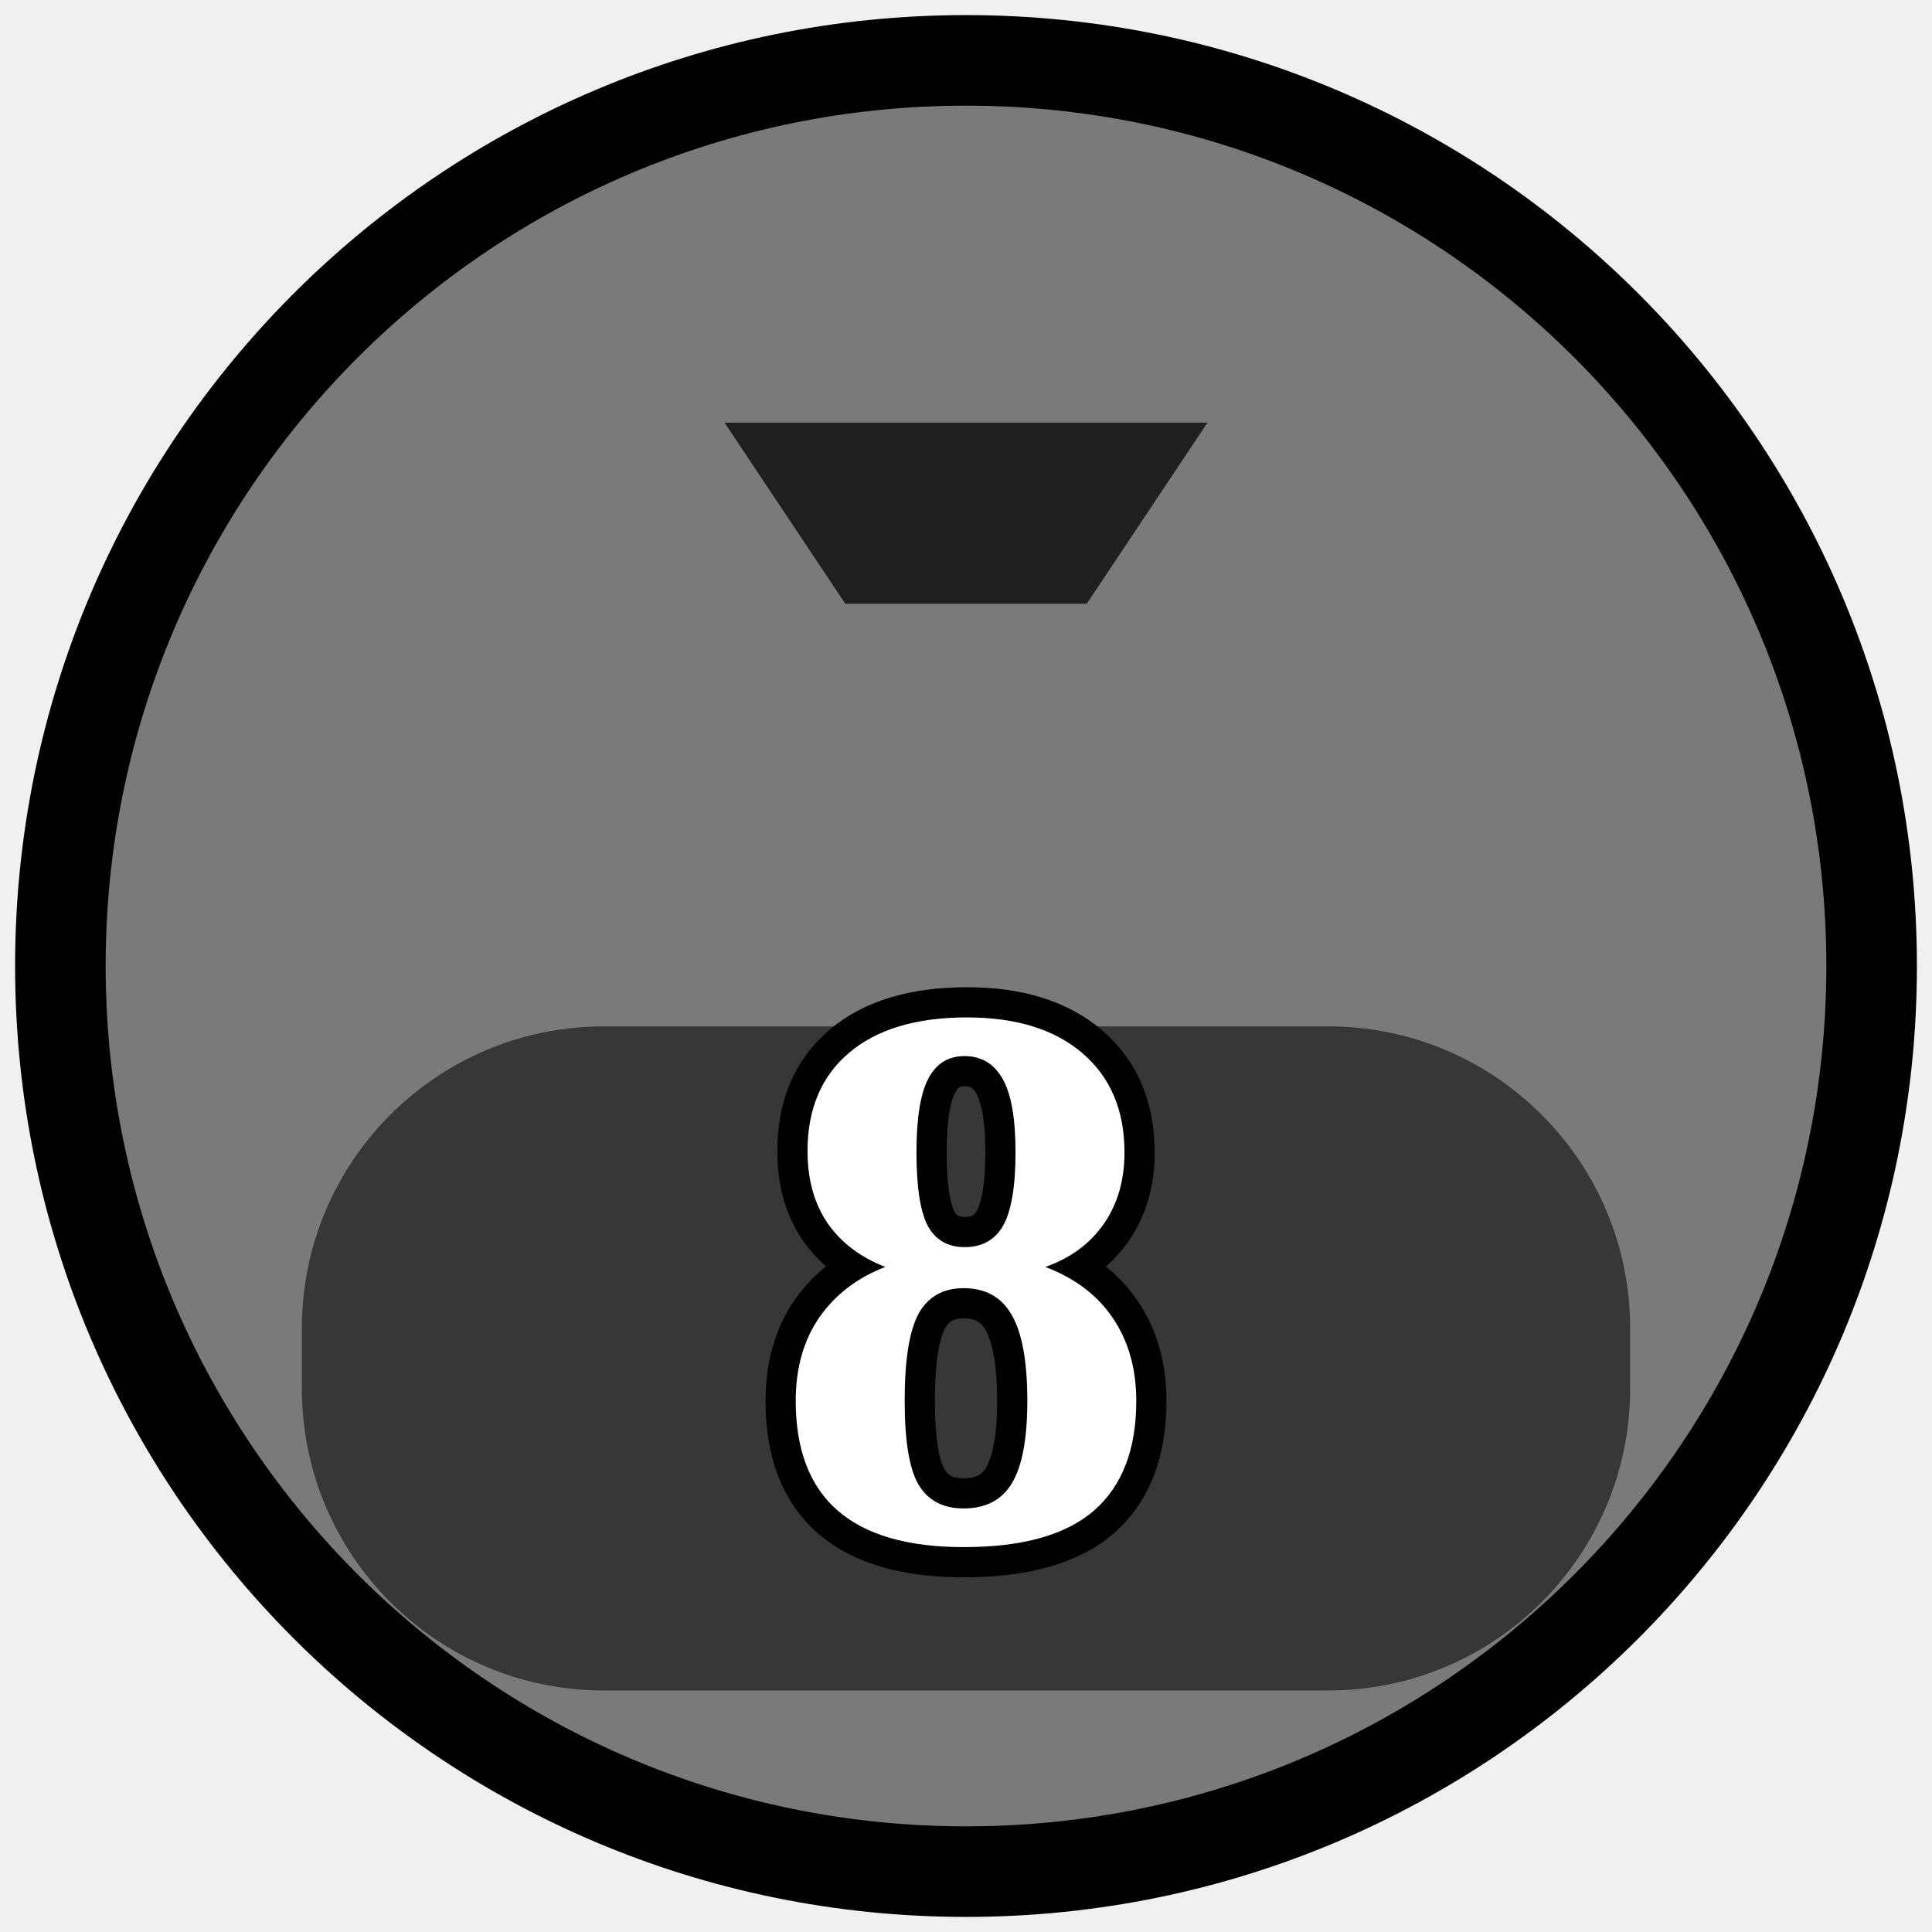
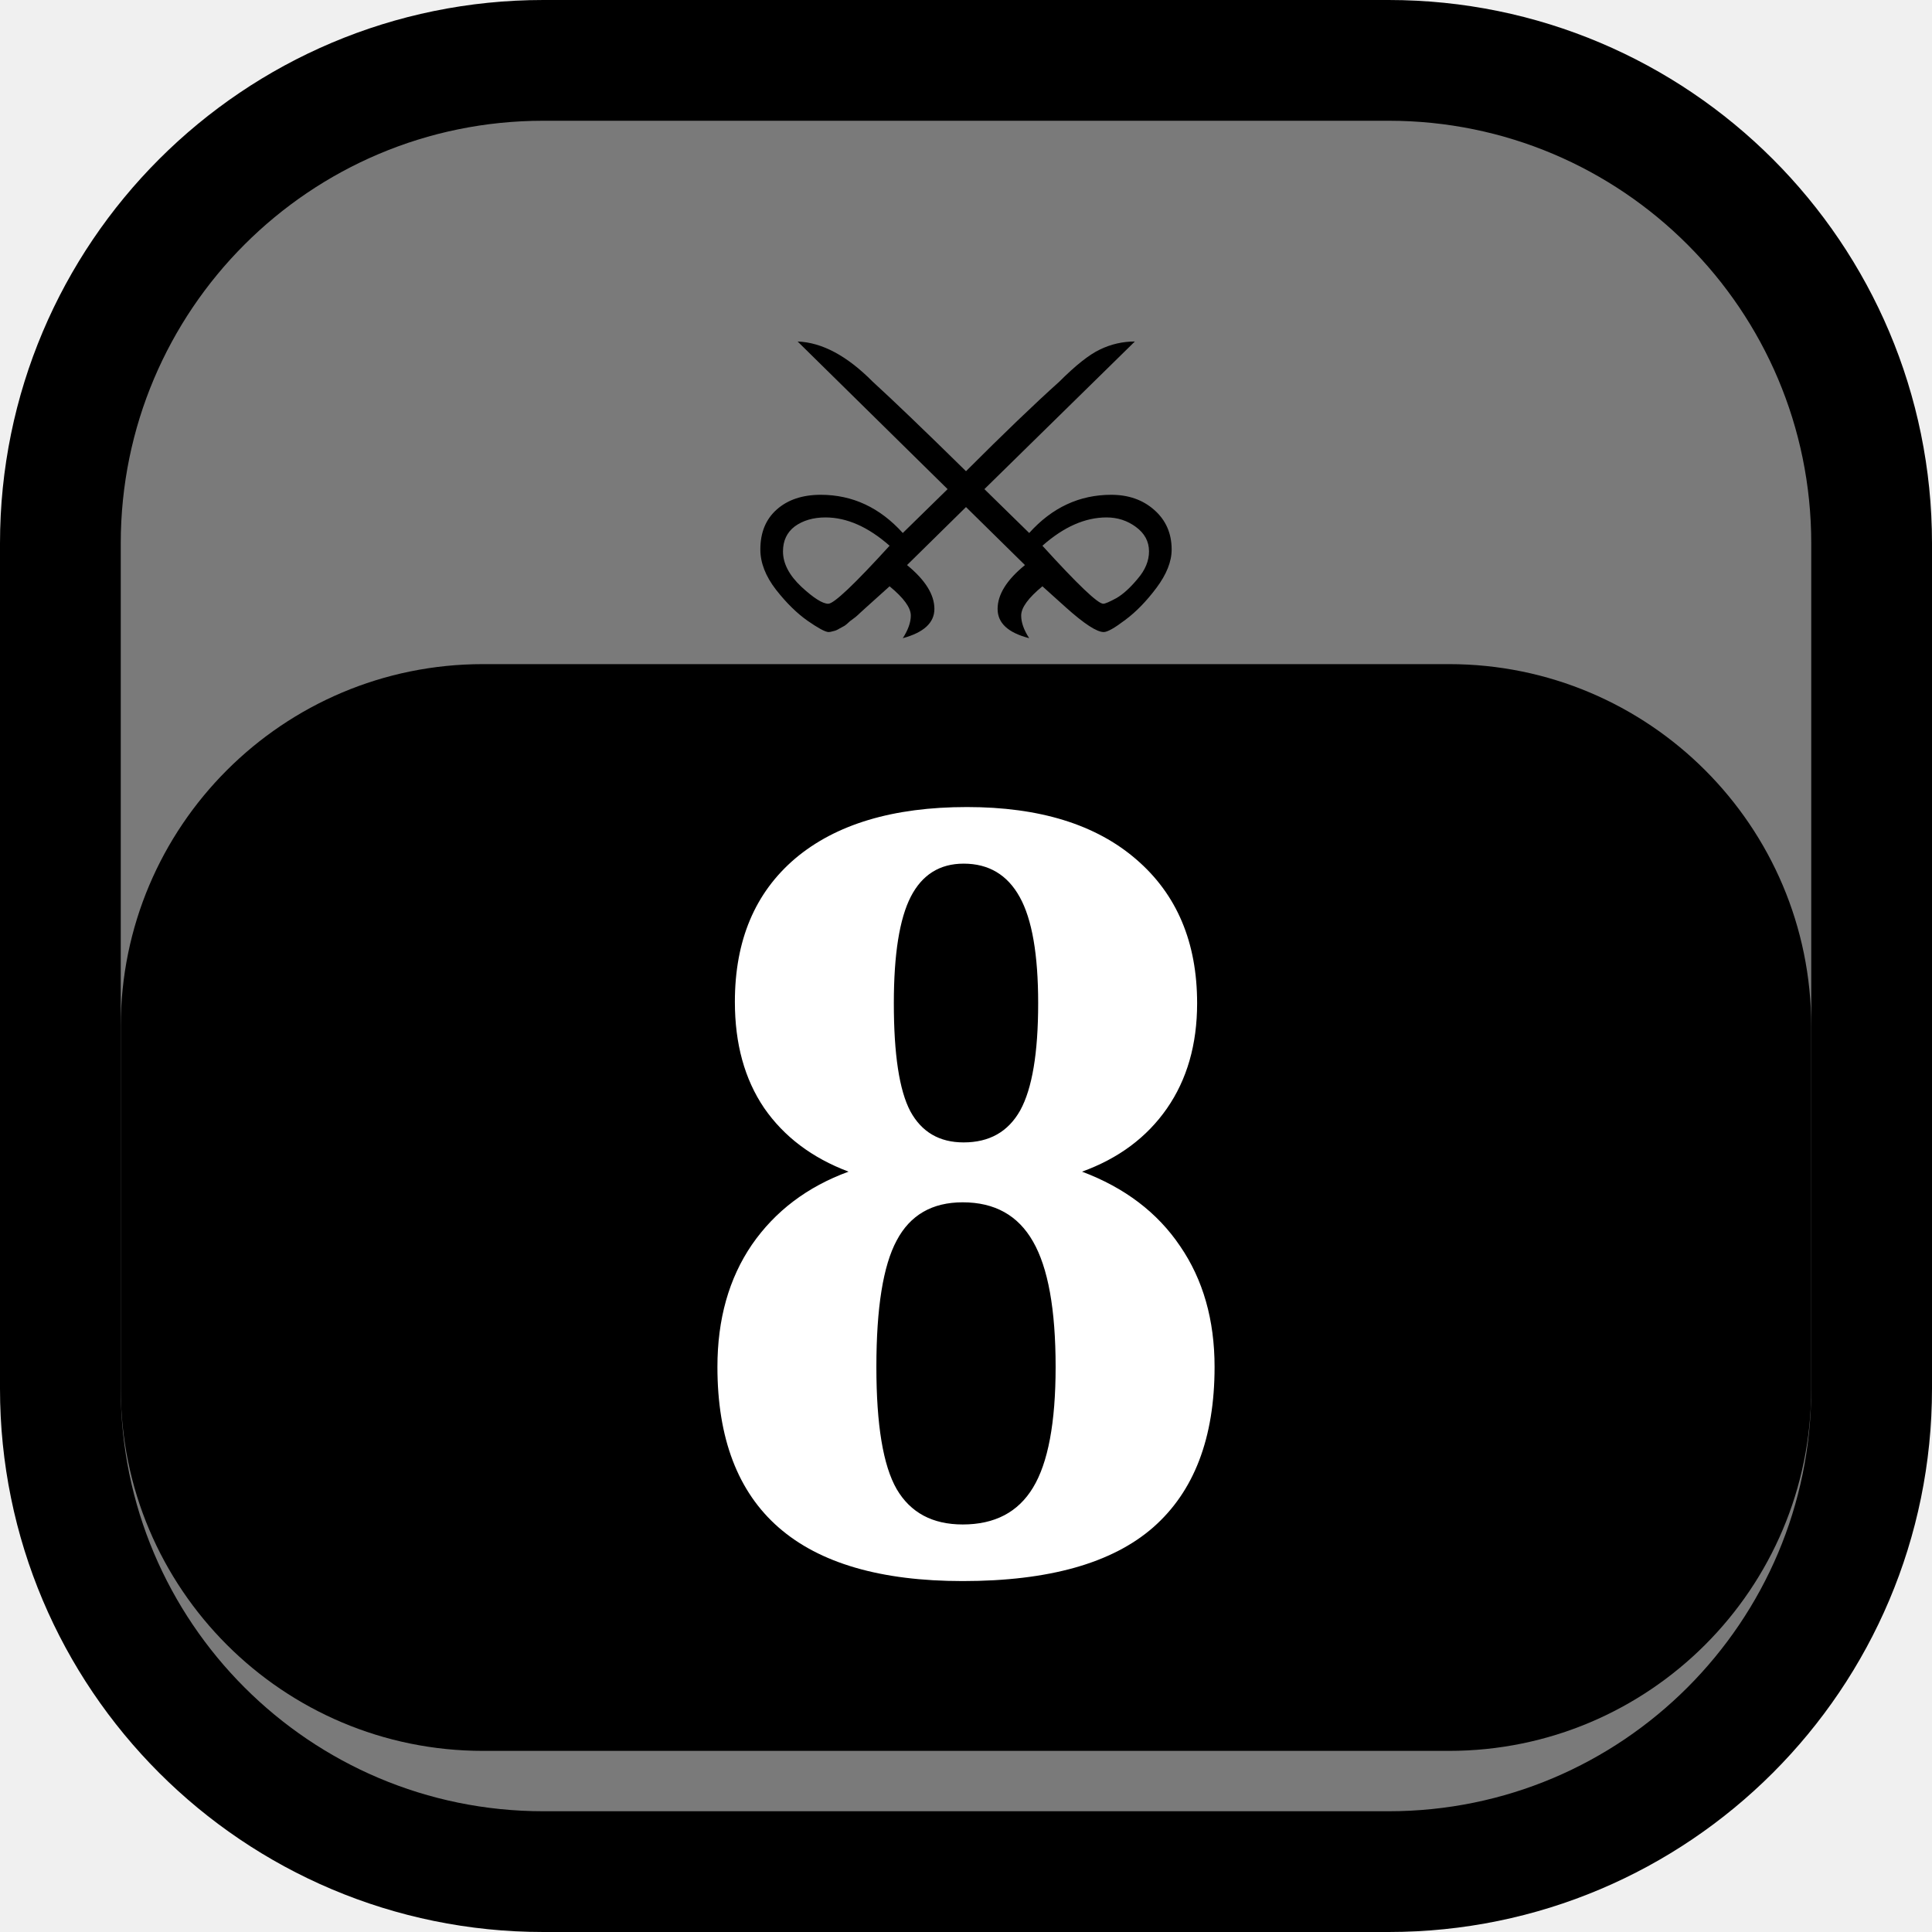
<svg xmlns="http://www.w3.org/2000/svg" width="64" height="64" viewBox="0 0 64 64">
-   <circle cx="32" cy="32" r="30" fill="#7a7a7a" stroke="#000" stroke-width="3" />
-   <path d="M24 14 L40 14 L36 20 L28 20 Z" fill="#111" opacity="0.85" />
-   <rect x="10" y="34" width="44" height="22" rx="10" fill="rgba(0,0,0,0.55)" />
-   <text x="32" y="51" text-anchor="middle" font-size="26" font-weight="900" fill="#ffffff" stroke="#000" stroke-width="2" paint-order="stroke">
+   <rect x="2" y="2" width="60" height="60" rx="16" fill="#7a7a7a" stroke="#000" stroke-width="4" />
+   <text x="32" y="20" text-anchor="middle" font-size="14" font-weight="900" fill="#000">
+     ⚔
+   </text>
+   <rect x="4" y="22" width="56" height="36" rx="12" fill="#000" />
+   <text x="32" y="52" text-anchor="middle" font-size="38" font-weight="900" fill="#fff" stroke="#000" stroke-width="3" paint-order="stroke">
    8
  </text>
</svg>
